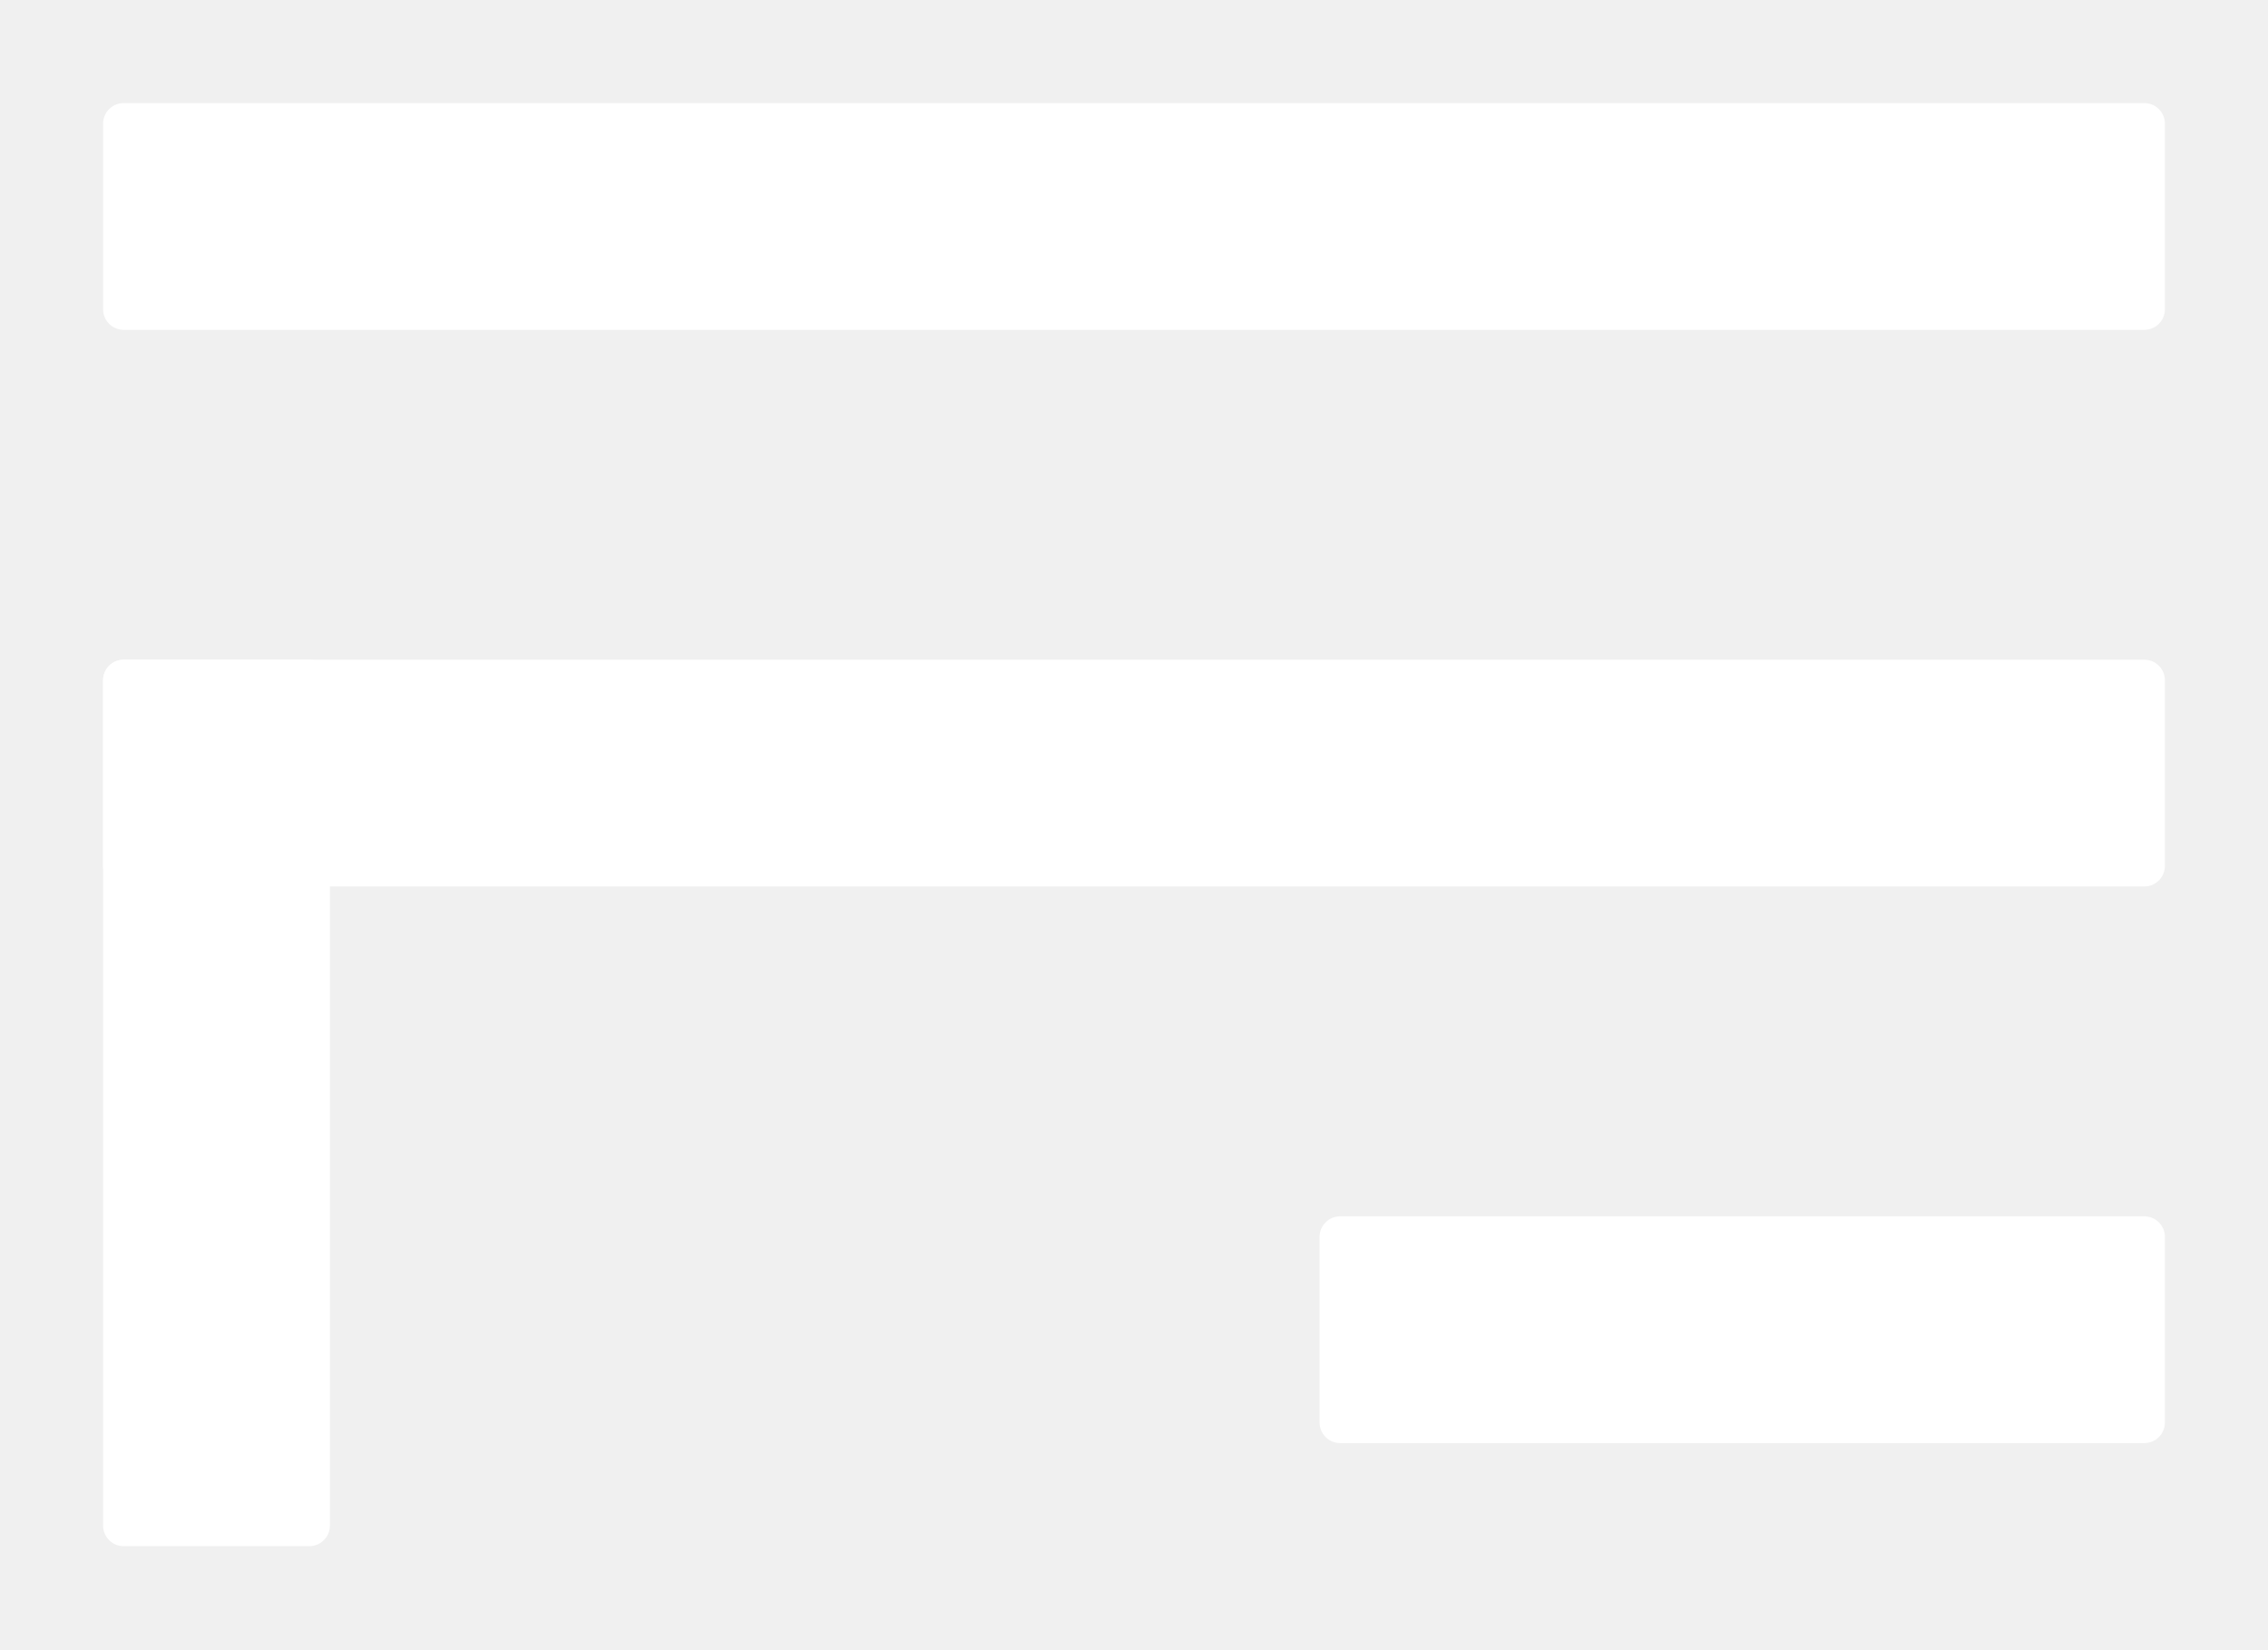
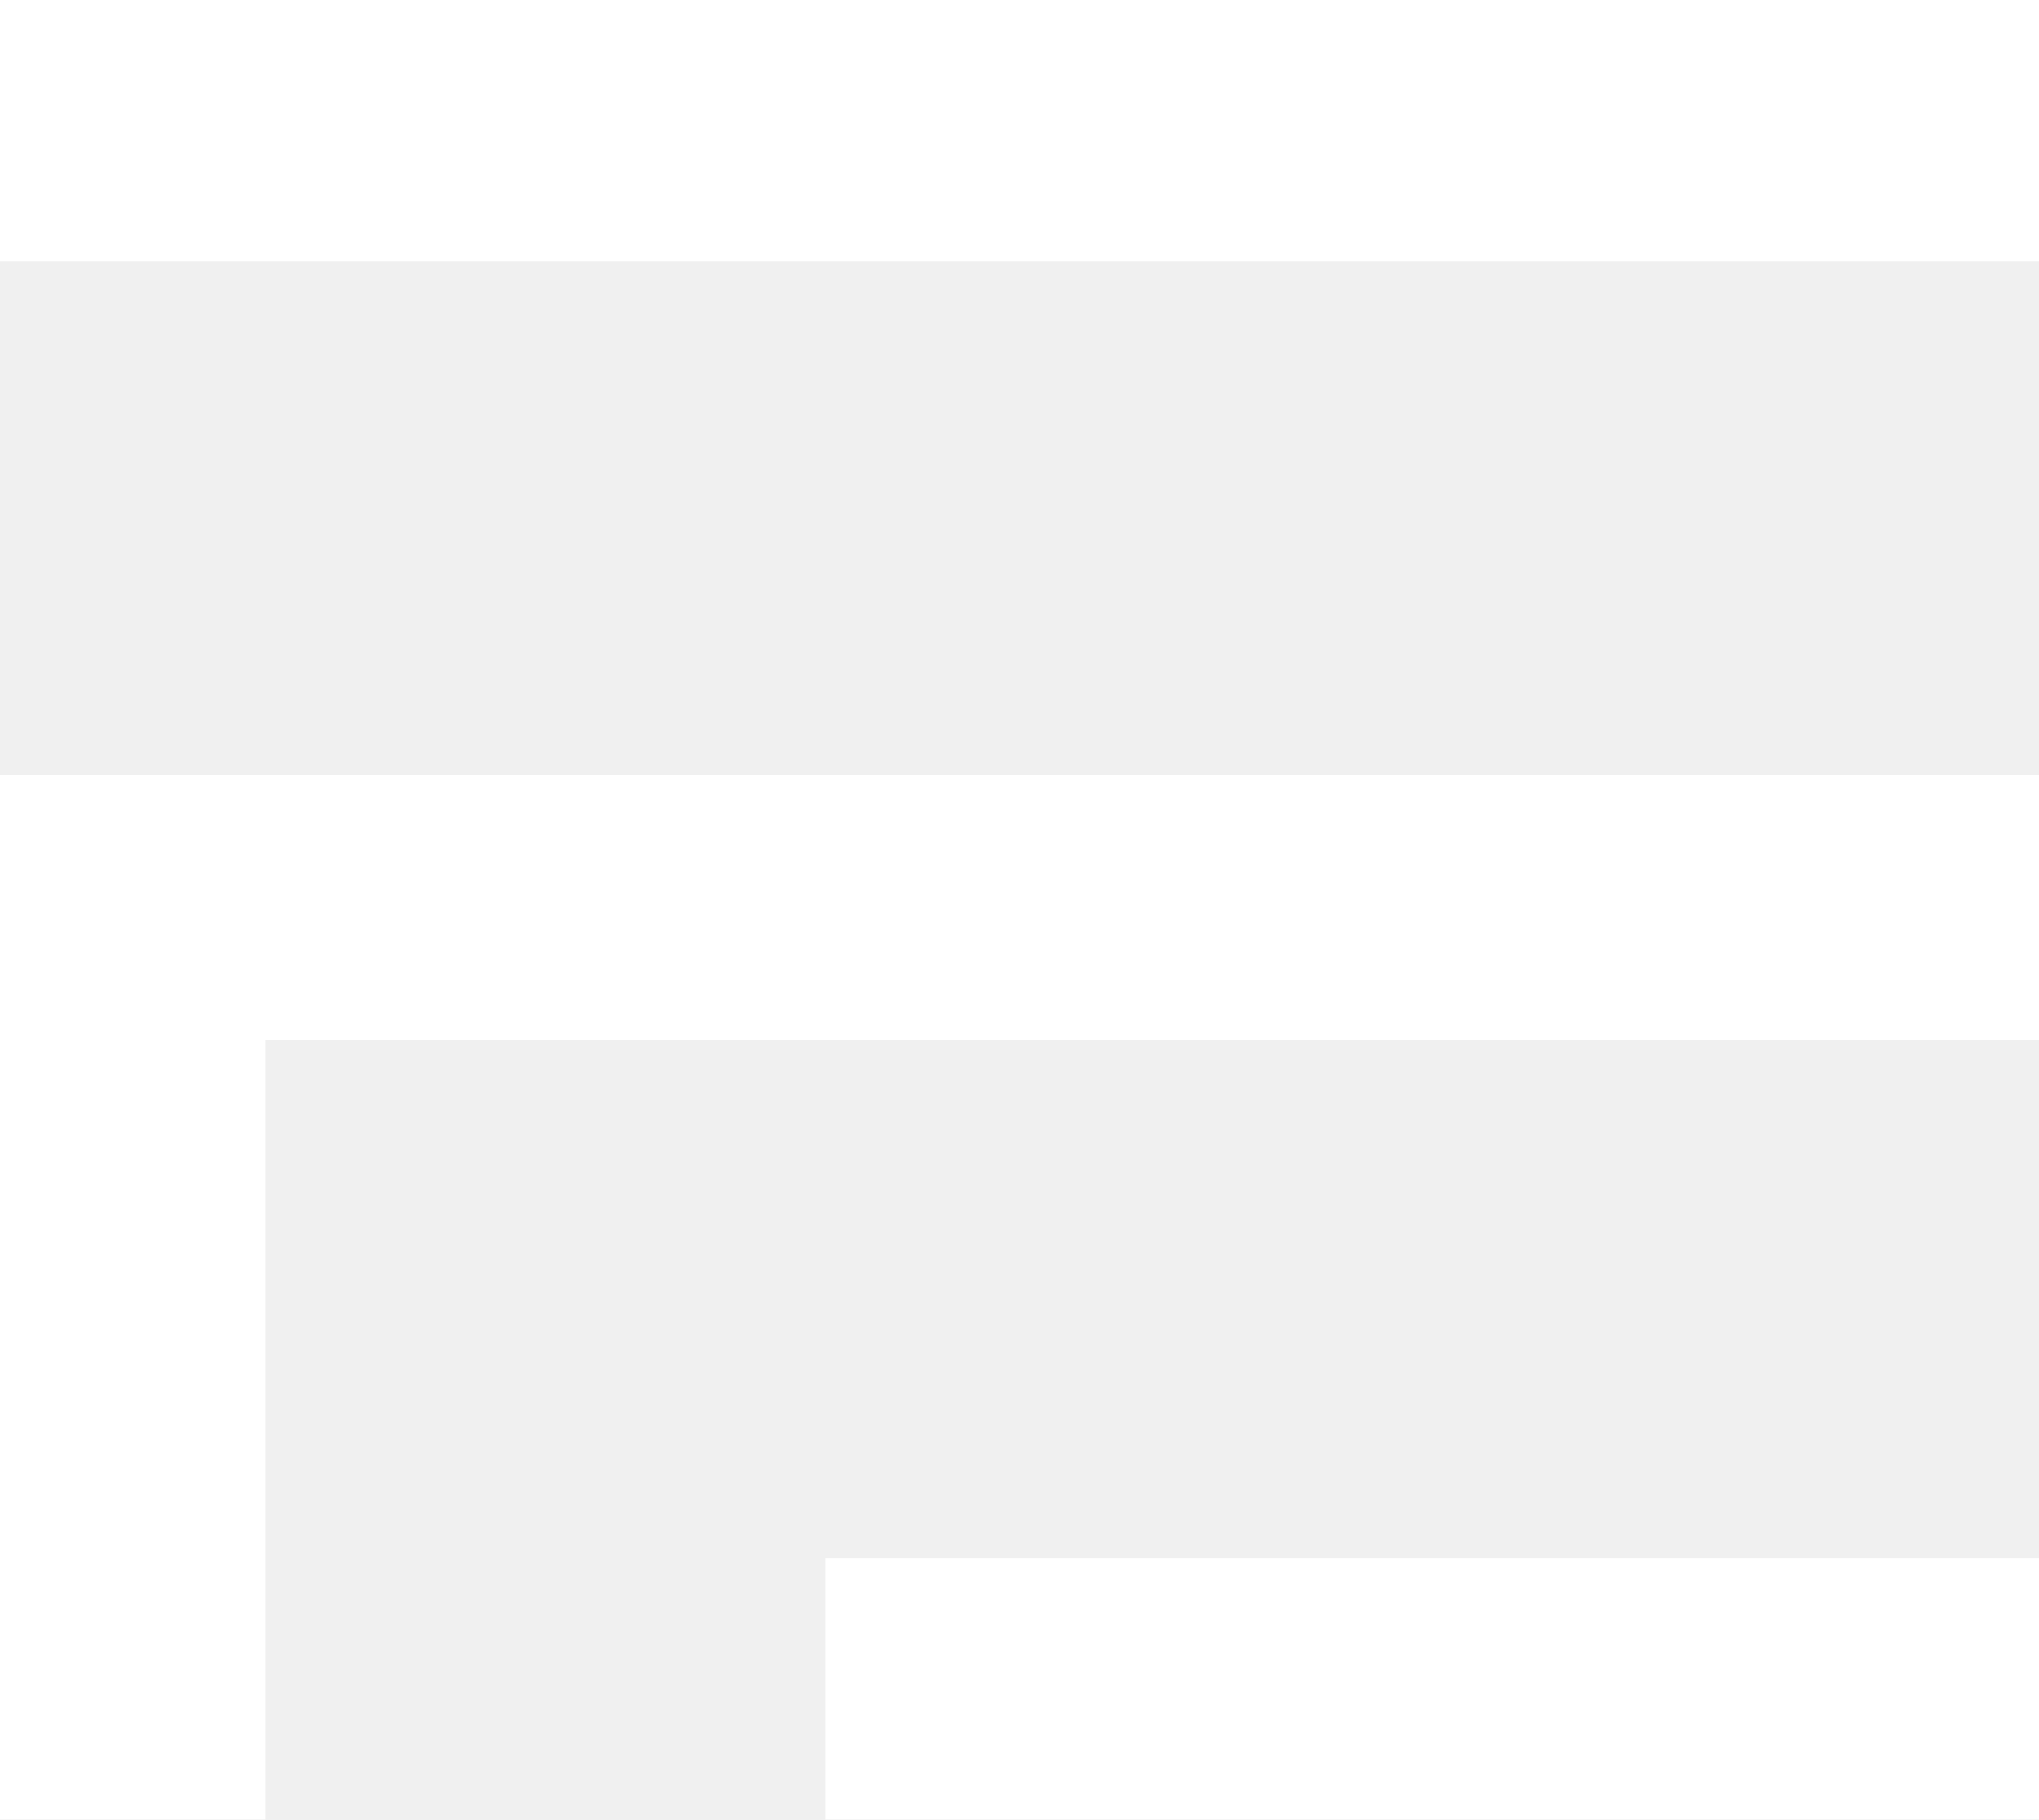
- <svg xmlns="http://www.w3.org/2000/svg" viewBox="0 0 220 160" role="img" aria-label="Marca Espaço Facial">
+ <svg xmlns="http://www.w3.org/2000/svg" viewBox="0 0 484 432" role="img" aria-label="Marca Espaço Facial">
  <g fill="#ffffff">
-     <rect x="10" y="10" width="200" height="22" rx="2" />
-     <rect x="10" y="64" width="200" height="22" rx="2" />
-     <rect x="10" y="64" width="22" height="86" rx="2" />
-     <rect x="128" y="118" width="82" height="22" rx="2" />
+     <rect x="0" y="0" width="484" height="62" />
+     <rect x="0" y="184" width="484" height="63" />
+     <rect x="0" y="184" width="63" height="248" />
+     <rect x="196" y="370" width="288" height="62" />
  </g>
</svg>
